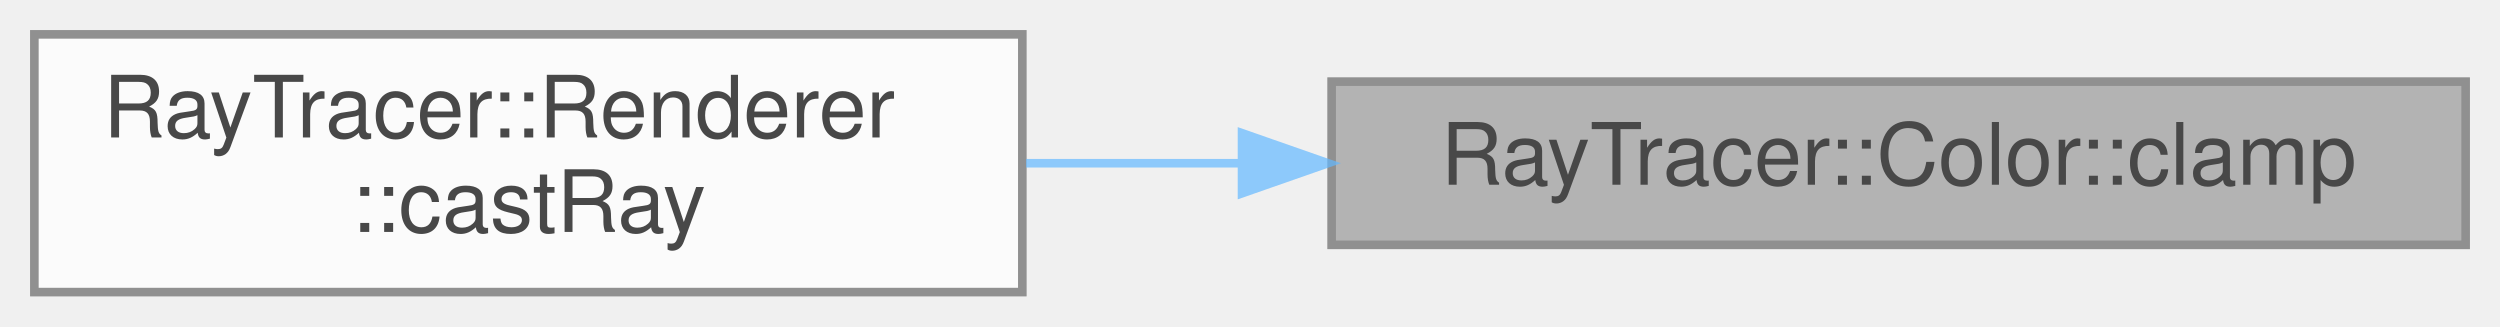
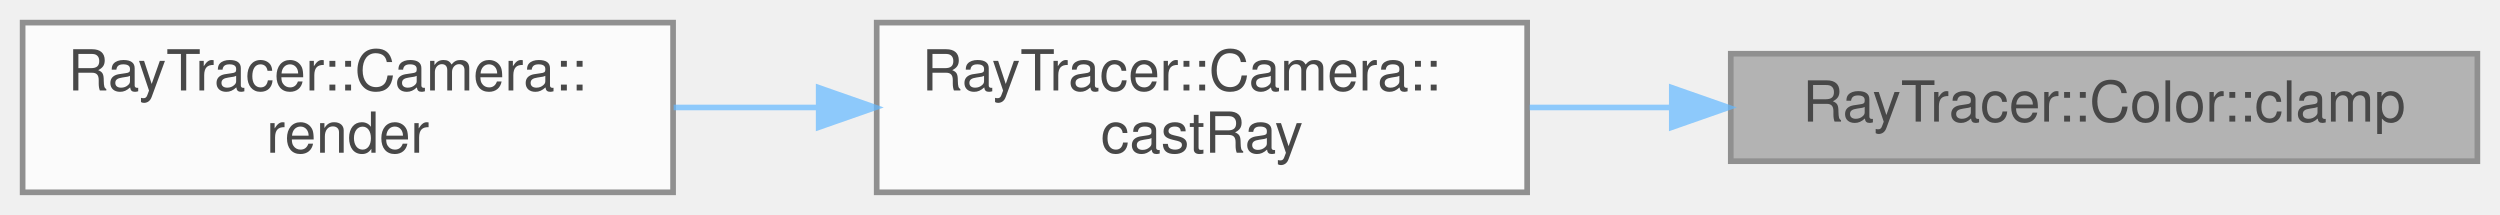
- <svg xmlns="http://www.w3.org/2000/svg" xmlns:xlink="http://www.w3.org/1999/xlink" width="291pt" height="38pt" viewBox="0.00 0.00 291.00 38.00">
+ <svg xmlns="http://www.w3.org/2000/svg" xmlns:xlink="http://www.w3.org/1999/xlink" width="442pt" height="38pt" viewBox="0.00 0.00 442.00 38.00">
  <svg id="main" version="1.1" xml:space="preserve">
    <style type="text/css">
.node, .edge {opacity: 0.7;}
.node.selected, .edge.selected {opacity: 1;}
.edge:hover path { stroke: red; }
.edge:hover polygon { stroke: red; fill: red; }
</style>
    <svg id="graph" class="graph">
      <g id="graph0" class="graph" transform="scale(1 1) rotate(0) translate(4 34)">
        <g id="Node000001" class="node">
          <g id="a_Node000001">
            <a xlink:title=" ">
-               <polygon fill="#999999" stroke="#666666" points="283,-24.5 151,-24.5 151,-5.5 283,-5.5 283,-24.5" />
-               <text text-anchor="middle" x="217" y="-12.5" font-family="Helvetica,sans-Serif" font-size="10.00">RayTracer::Color::clamp</text>
+               <polygon fill="#999999" stroke="#666666" points="434,-24.5 302,-24.5 302,-5.5 434,-5.5 434,-24.5" />
+               <text text-anchor="middle" x="368" y="-12.5" font-family="Helvetica,sans-Serif" font-size="10.00">RayTracer::Color::clamp</text>
            </a>
          </g>
        </g>
        <g id="Node000002" class="node">
          <g id="a_Node000002">
-             <a xlink:href="classRayTracer_1_1Renderer.html#a38c79cb50671c8455193ab0669d674f2" target="_top" xlink:title=" ">
-               <polygon fill="white" stroke="#666666" points="115,-30 0,-30 0,0 115,0 115,-30" />
-               <text text-anchor="start" x="8" y="-18" font-family="Helvetica,sans-Serif" font-size="10.00">RayTracer::Renderer</text>
-               <text text-anchor="middle" x="57.5" y="-7" font-family="Helvetica,sans-Serif" font-size="10.00">::castRay</text>
+             <a xlink:href="classRayTracer_1_1Camera.html#a23a720e6aeb1c1a410b3d704cac7ce11" target="_top" xlink:title=" ">
+               <polygon fill="white" stroke="#666666" points="266,-30 151,-30 151,0 266,0 266,-30" />
+               <text text-anchor="start" x="159" y="-18" font-family="Helvetica,sans-Serif" font-size="10.00">RayTracer::Camera::</text>
+               <text text-anchor="middle" x="208.5" y="-7" font-family="Helvetica,sans-Serif" font-size="10.00">castRay</text>
            </a>
          </g>
        </g>
        <g id="edge1_Node000001_Node000002" class="edge">
          <g id="a_edge1_Node000001_Node000002">
            <a xlink:title=" ">
-               <path fill="none" stroke="#63b8ff" d="M140.38,-15C131.99,-15 123.55,-15 115.44,-15" />
-               <polygon fill="#63b8ff" stroke="#63b8ff" points="140.57,-18.5 150.57,-15 140.57,-11.5 140.57,-18.5" />
+               <path fill="none" stroke="#63b8ff" d="M291.38,-15C282.99,-15 274.55,-15 266.44,-15" />
+               <polygon fill="#63b8ff" stroke="#63b8ff" points="291.57,-18.5 301.57,-15 291.57,-11.5 291.57,-18.5" />
+             </a>
+           </g>
+         </g>
+         <g id="Node000003" class="node">
+           <g id="a_Node000003">
+             <a xlink:href="classRayTracer_1_1Camera.html#a3735fca524537e8a0ce755bb77e9a71f" target="_top" xlink:title="Render a scene and produce a framebuffer.">
+               <polygon fill="white" stroke="#666666" points="115,-30 0,-30 0,0 115,0 115,-30" />
+               <text text-anchor="start" x="8" y="-18" font-family="Helvetica,sans-Serif" font-size="10.00">RayTracer::Camera::</text>
+               <text text-anchor="middle" x="57.5" y="-7" font-family="Helvetica,sans-Serif" font-size="10.00">render</text>
+             </a>
+           </g>
+         </g>
+         <g id="edge2_Node000002_Node000003" class="edge">
+           <g id="a_edge2_Node000002_Node000003">
+             <a xlink:title=" ">
+               <path fill="none" stroke="#63b8ff" d="M140.49,-15C132.01,-15 123.4,-15 115.1,-15" />
+               <polygon fill="#63b8ff" stroke="#63b8ff" points="140.74,-18.5 150.74,-15 140.74,-11.5 140.74,-18.5" />
            </a>
          </g>
        </g>
      </g>
    </svg>
  </svg>
  <style type="text/css">

[data-mouse-over-selected='false'] { opacity: 0.7; }
[data-mouse-over-selected='true']  { opacity: 1.0; }

</style>
</svg>
